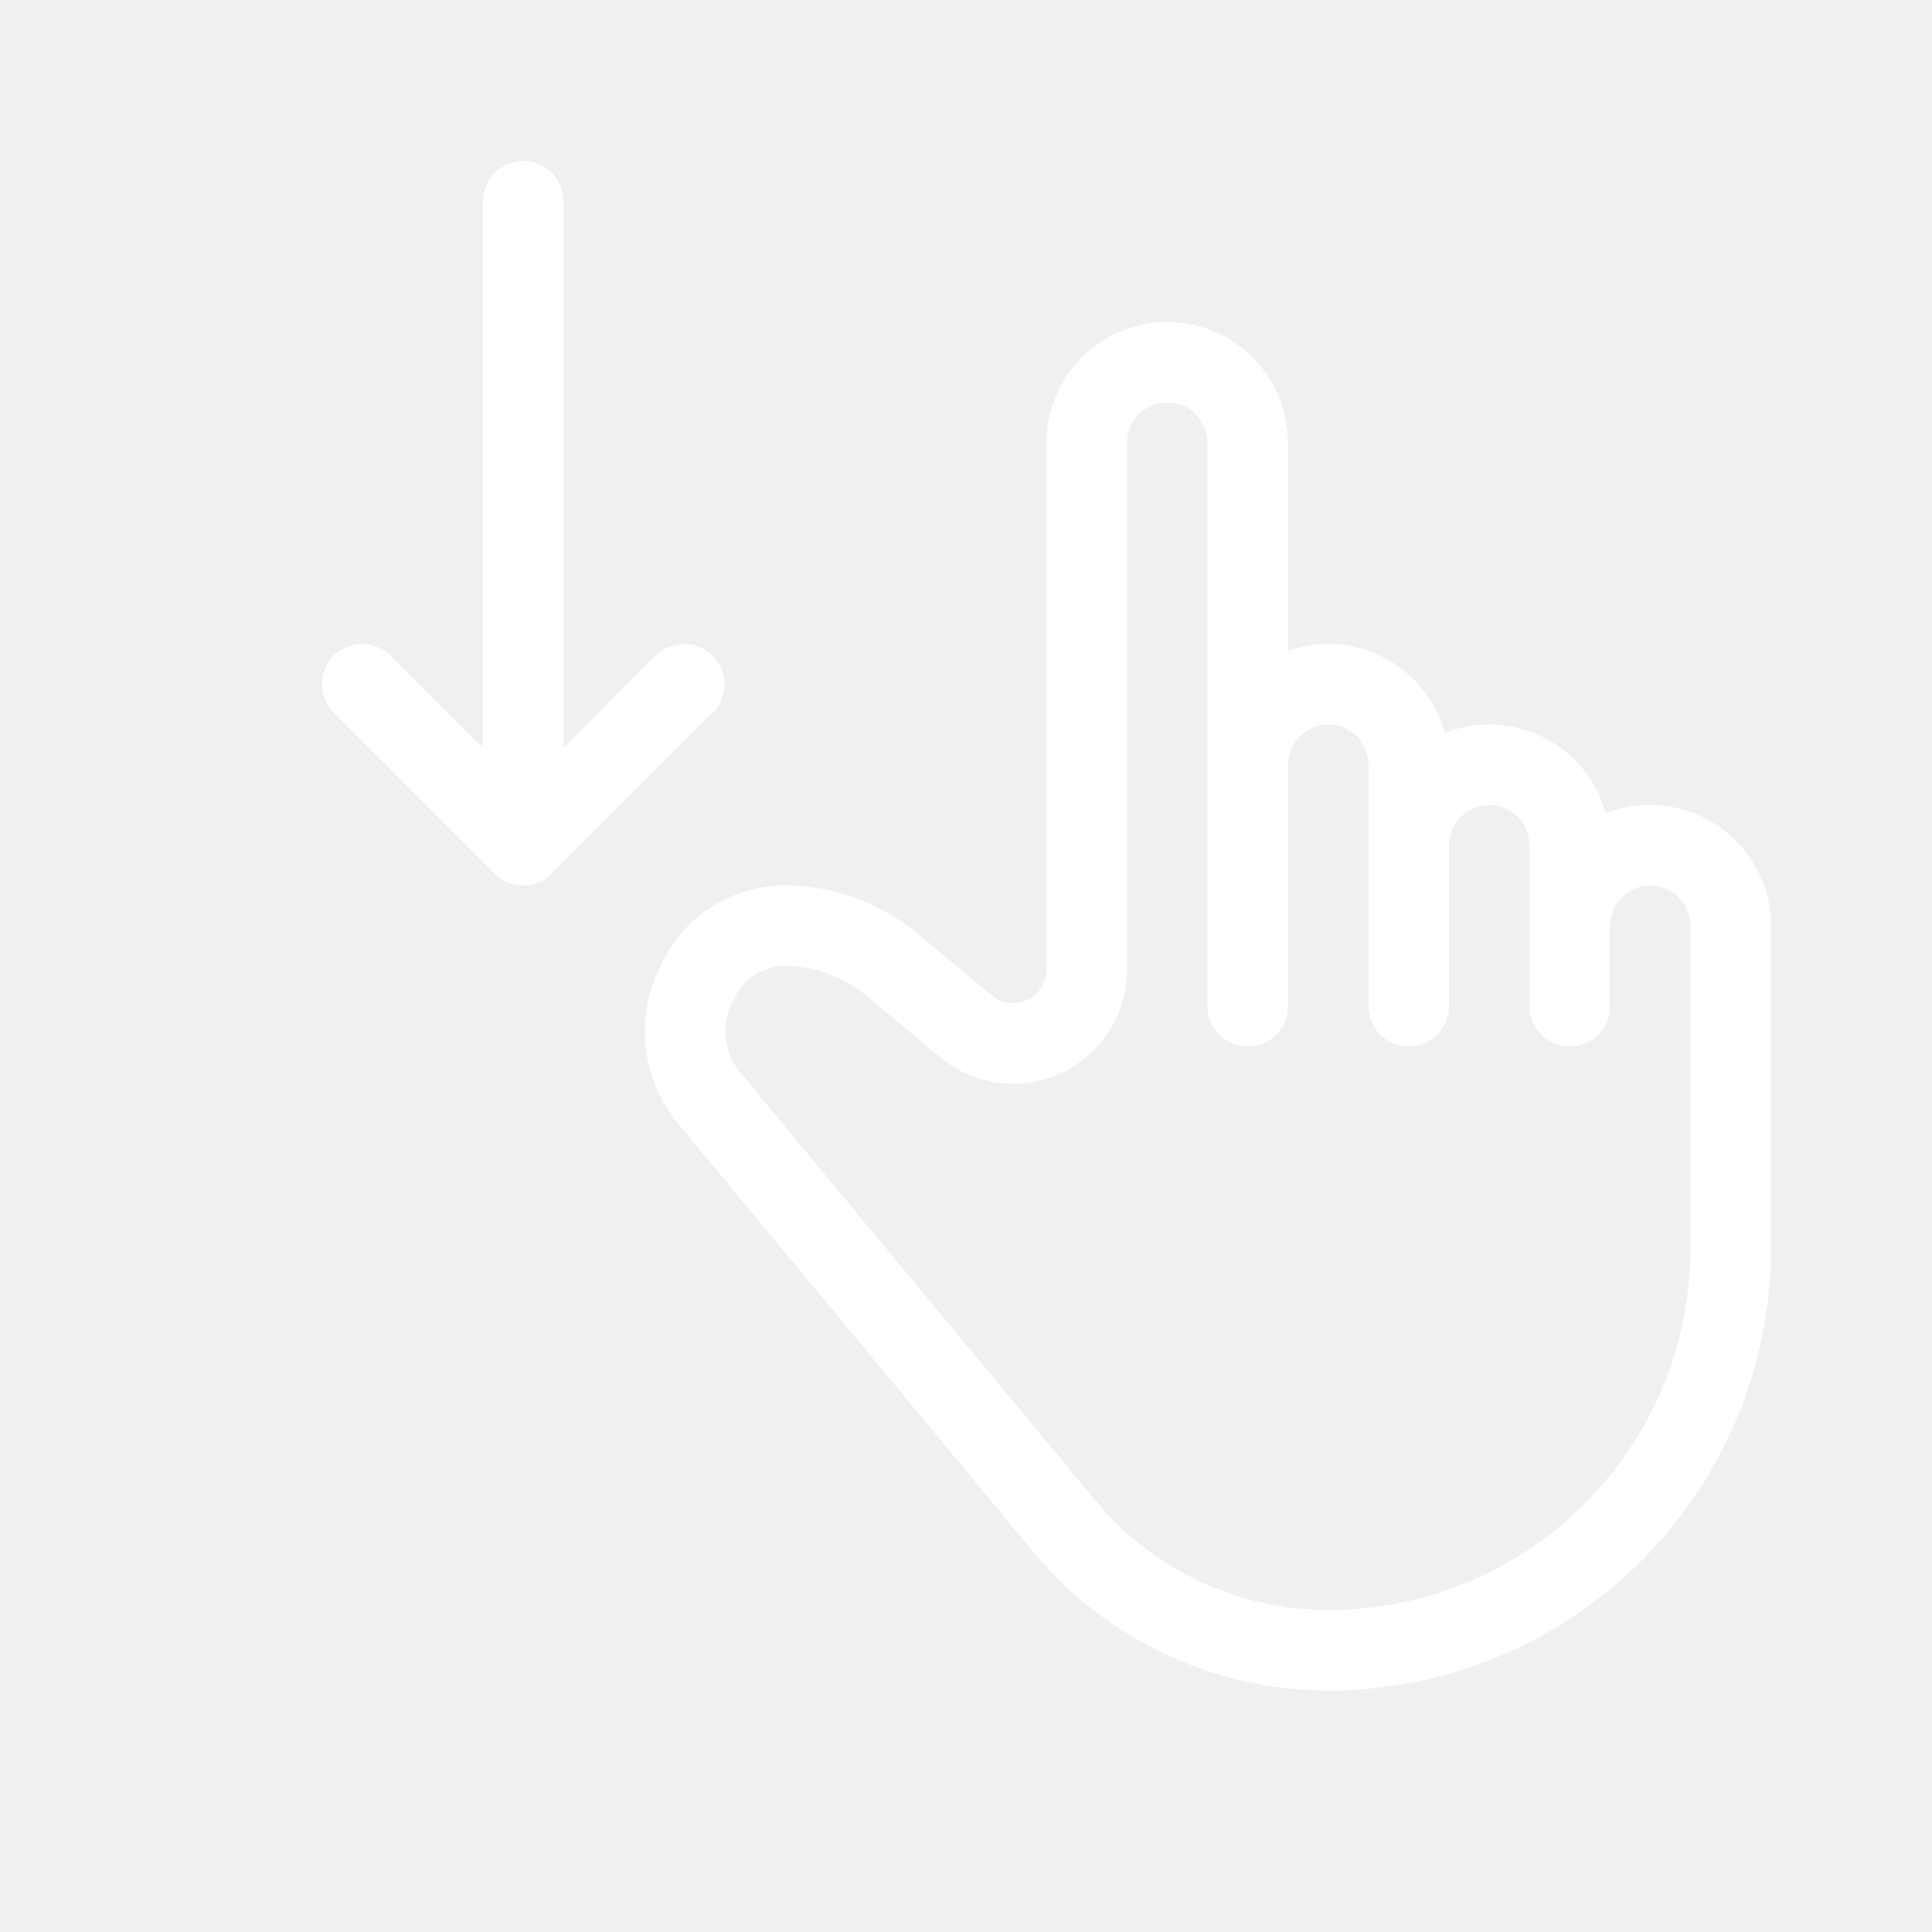
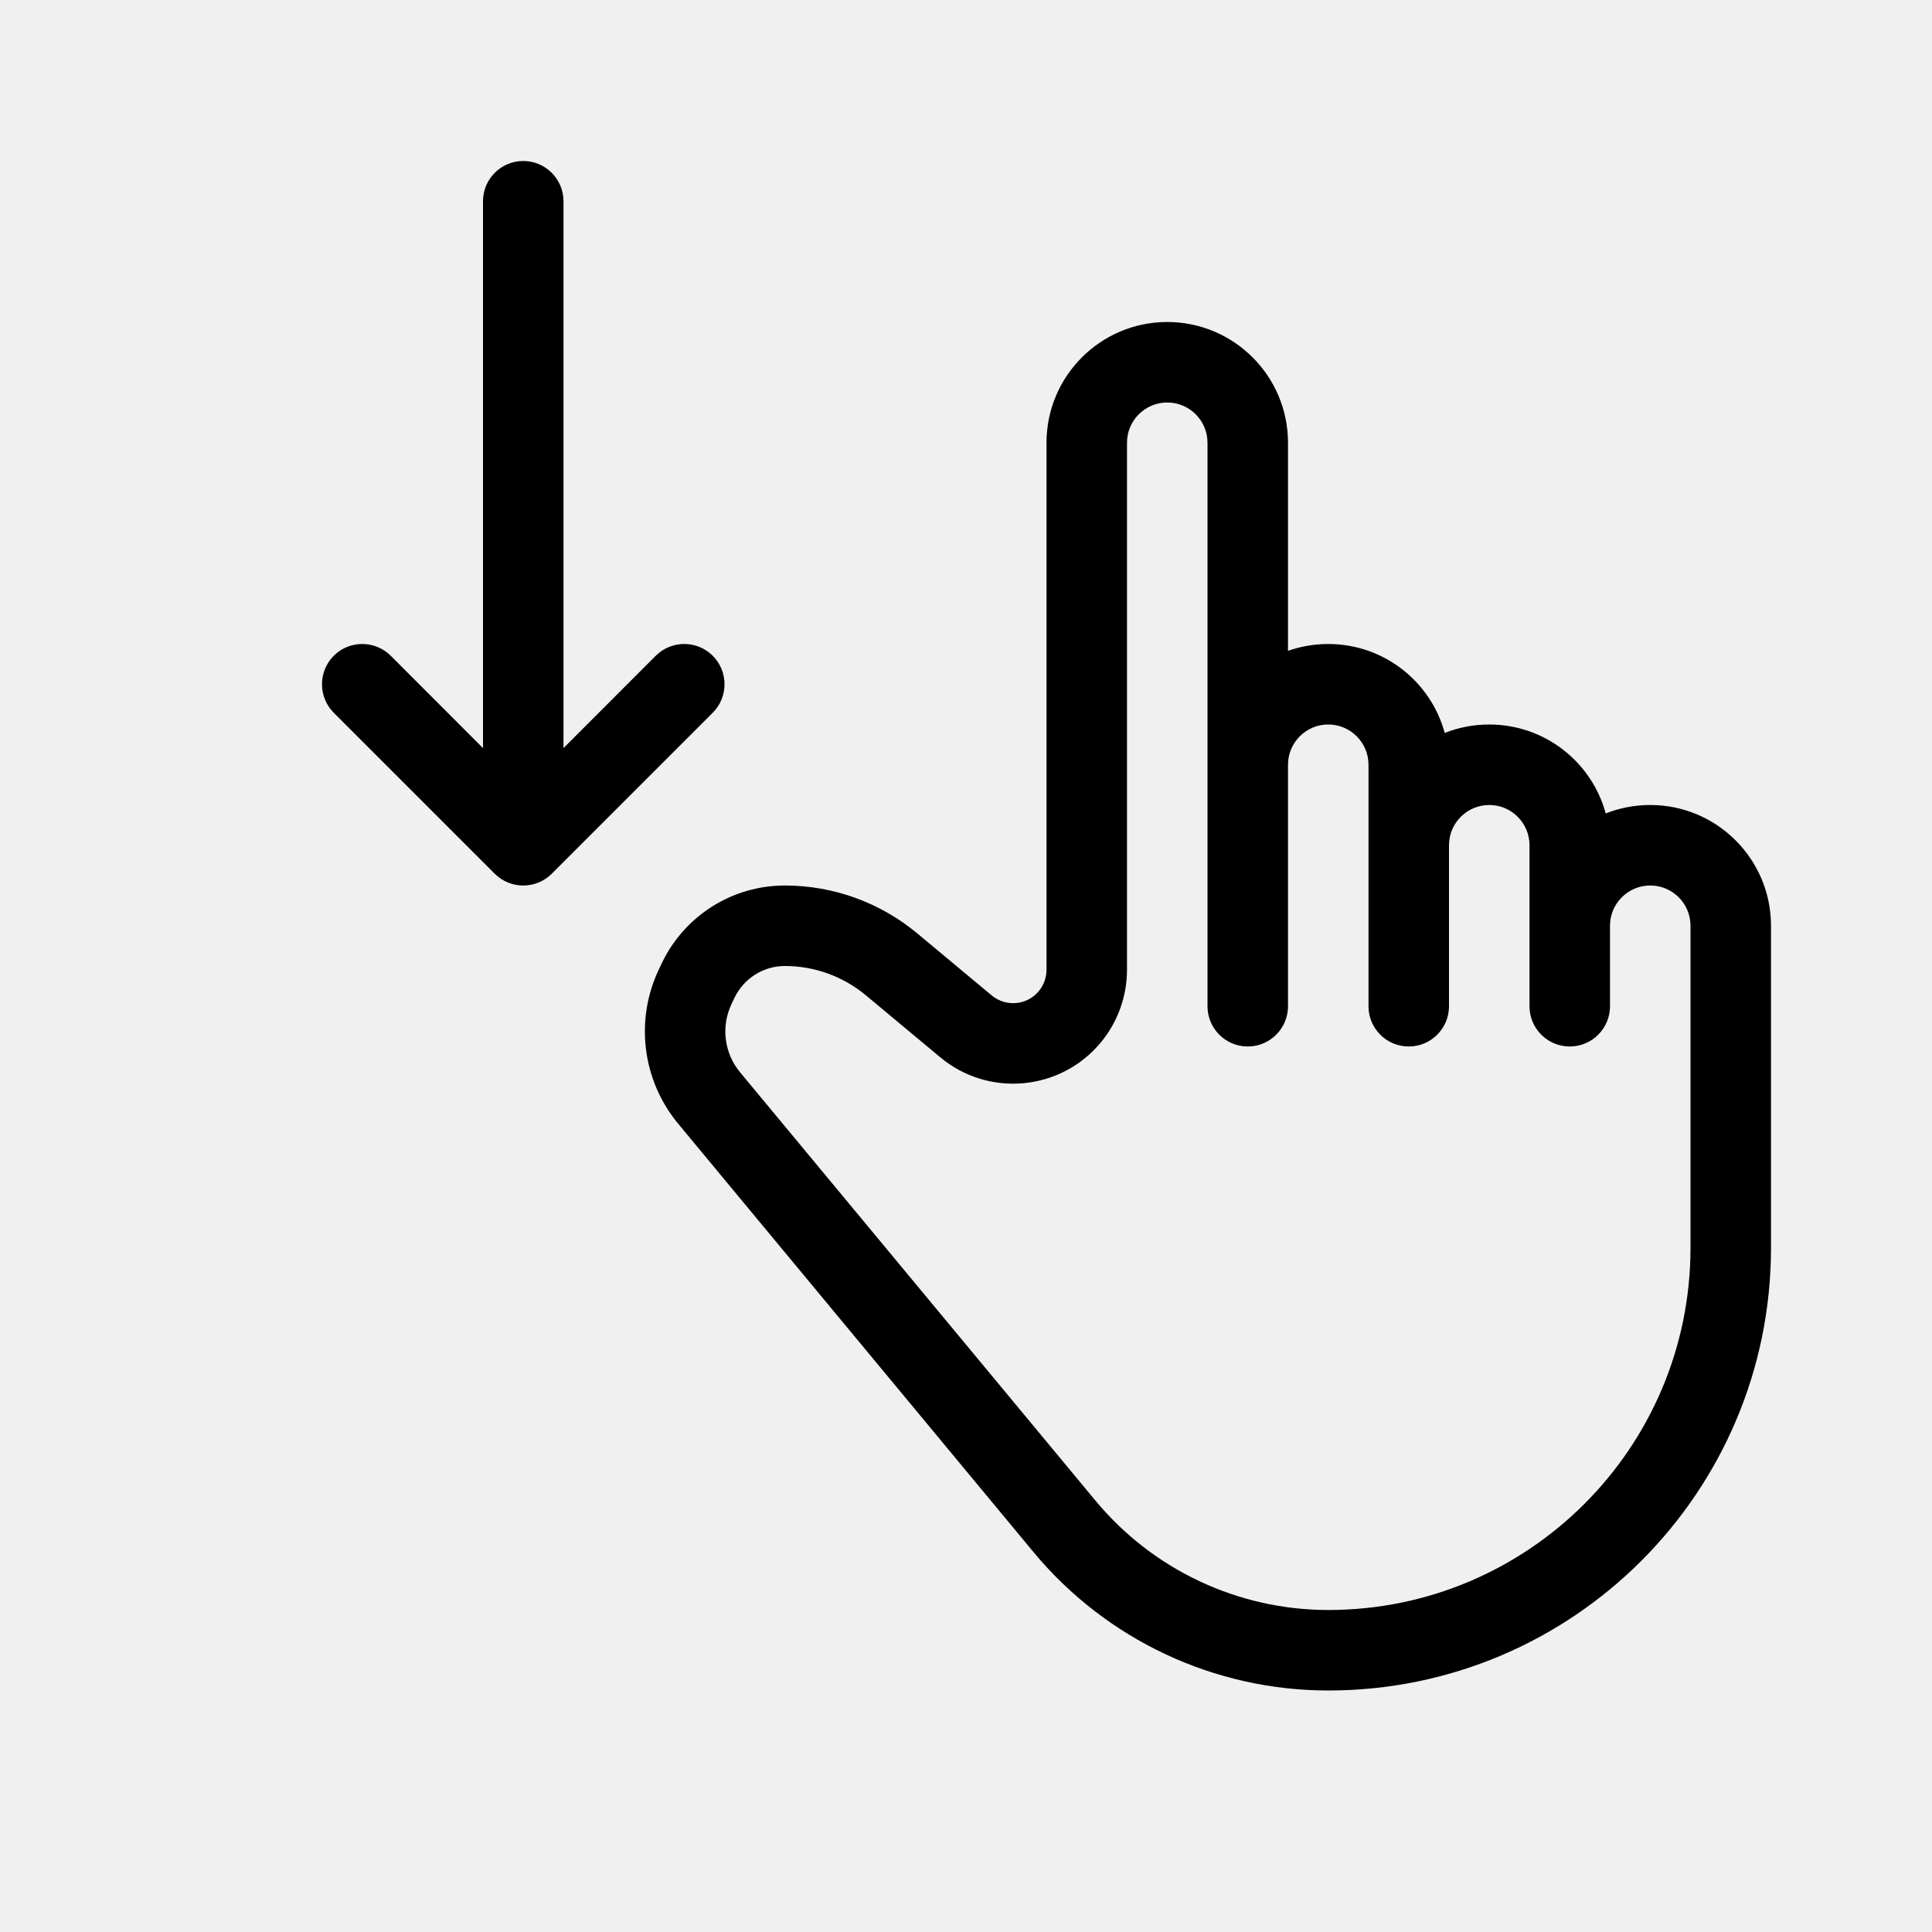
- <svg xmlns="http://www.w3.org/2000/svg" fill="#FFFFFF" width="800px" height="800px" viewBox="0 0 24 24">
+ <svg xmlns="http://www.w3.org/2000/svg" fill="#000000" width="800px" height="800px" viewBox="0 0 24 24">
  <path d="M7,9.293 L8.146,8.146 C8.342,7.951 8.658,7.951 8.854,8.146 C9.049,8.342 9.049,8.658 8.854,8.854 L6.854,10.854 C6.658,11.049 6.342,11.049 6.146,10.854 L4.146,8.854 C3.951,8.658 3.951,8.342 4.146,8.146 C4.342,7.951 4.658,7.951 4.854,8.146 L6,9.293 L6,2.5 C6,2.224 6.224,2 6.5,2 C6.776,2 7,2.224 7,2.5 L7,9.293 Z M14,9.5 L14,12.047 C14,12.378 13.884,12.699 13.672,12.953 C13.172,13.553 12.28,13.634 11.68,13.134 L10.756,12.364 C10.474,12.129 10.118,12 9.75,12 C9.484,12 9.241,12.153 9.125,12.393 L9.09,12.467 C8.954,12.748 8.995,13.081 9.194,13.321 L13.608,18.641 C14.322,19.502 15.382,20 16.5,20 C18.985,20 21,17.985 21,15.5 L21,11.5 C21,11.224 20.776,11 20.5,11 C20.224,11 20,11.224 20,11.5 L20,12.5 C20,12.776 19.776,13 19.5,13 C19.224,13 19,12.776 19,12.5 L19,10.5 C19,10.224 18.776,10 18.5,10 C18.224,10 18,10.224 18,10.5 L18,12.5 C18,12.776 17.776,13 17.5,13 C17.224,13 17,12.776 17,12.5 L17,9.5 C17,9.224 16.776,9 16.5,9 C16.224,9 16,9.224 16,9.5 L16,12.5 C16,12.776 15.776,13 15.5,13 C15.224,13 15,12.776 15,12.5 L15,5.5 C15,5.224 14.776,5 14.5,5 C14.224,5 14,5.224 14,5.5 L14,9.5 Z M13,9.5 L13,5.5 C13,4.672 13.672,4 14.5,4 C15.328,4 16,4.672 16,5.5 L16,8.085 C16.156,8.03 16.325,8 16.5,8 C17.192,8 17.774,8.468 17.947,9.105 C18.118,9.037 18.305,9 18.5,9 C19.192,9 19.774,9.468 19.947,10.105 C20.118,10.037 20.305,10 20.5,10 C21.328,10 22,10.672 22,11.5 L22,15.5 C22,18.538 19.538,21 16.5,21 C15.084,21 13.742,20.37 12.838,19.28 L8.425,13.96 C7.976,13.419 7.884,12.666 8.189,12.033 L8.224,11.959 C8.506,11.373 9.099,11 9.75,11 C10.352,11 10.934,11.211 11.396,11.596 L12.32,12.366 C12.496,12.512 12.757,12.489 12.904,12.313 C12.966,12.238 13,12.144 13,12.047 L13,9.5 Z" />
</svg>
